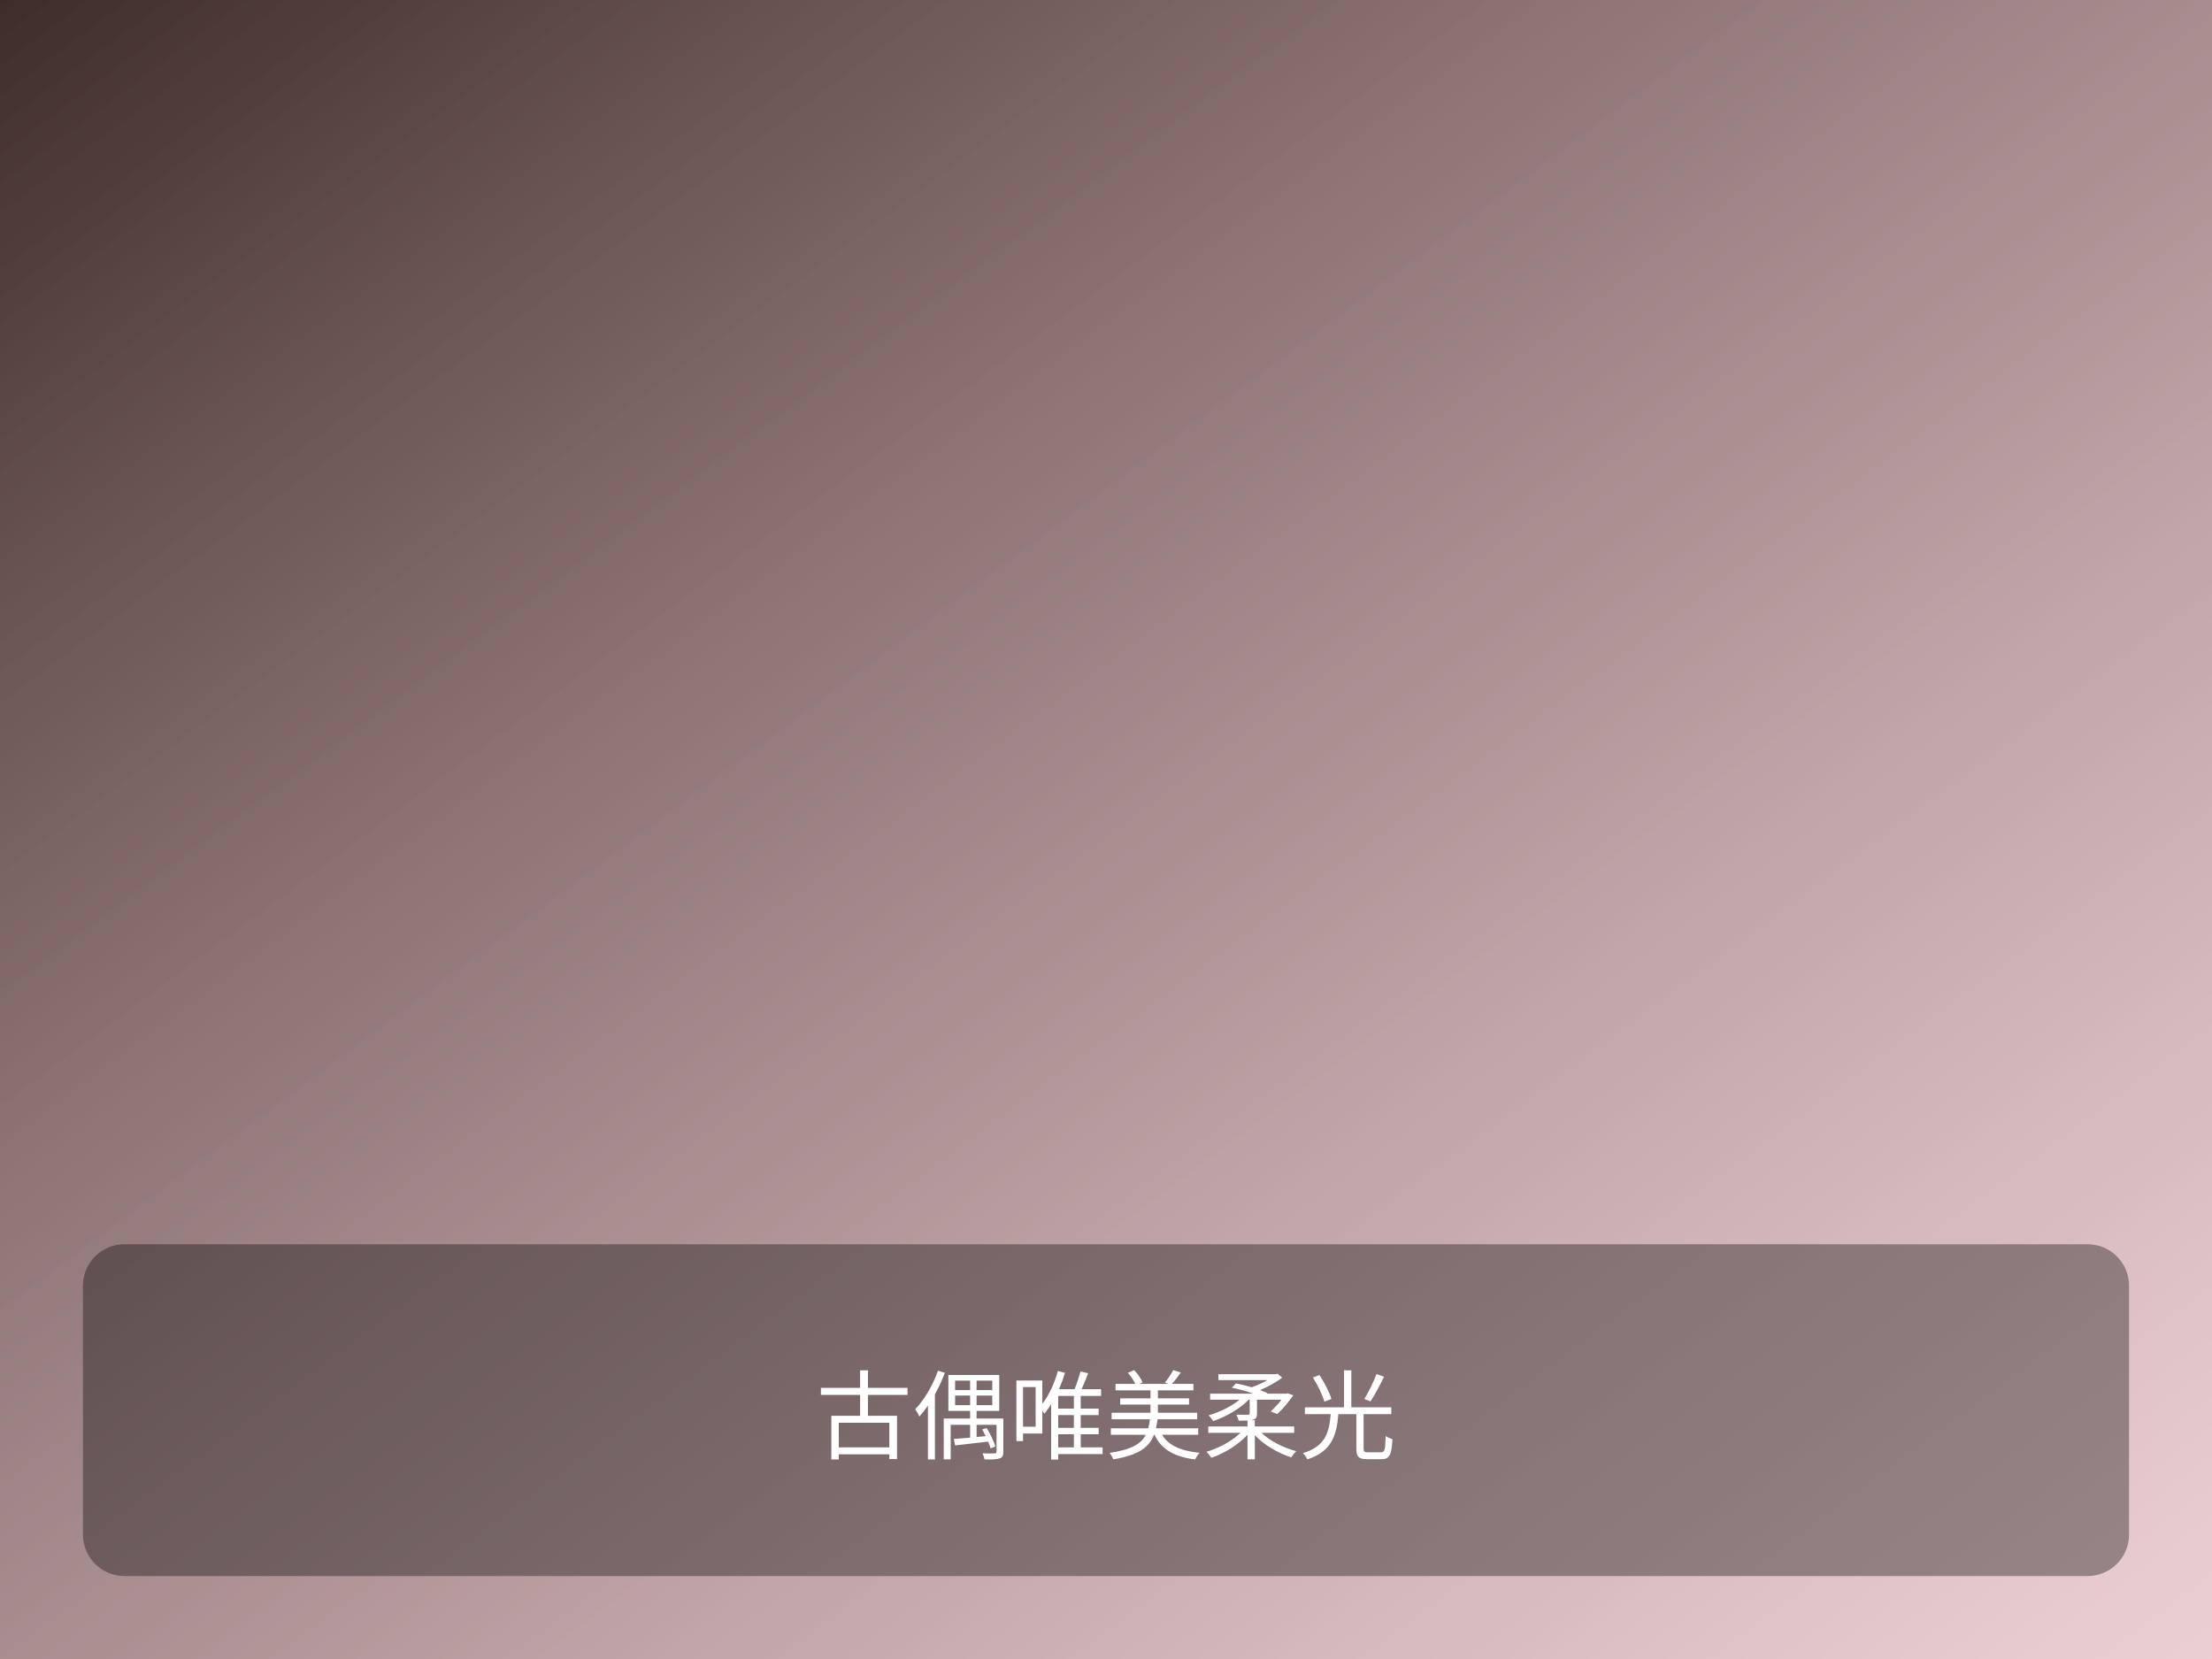
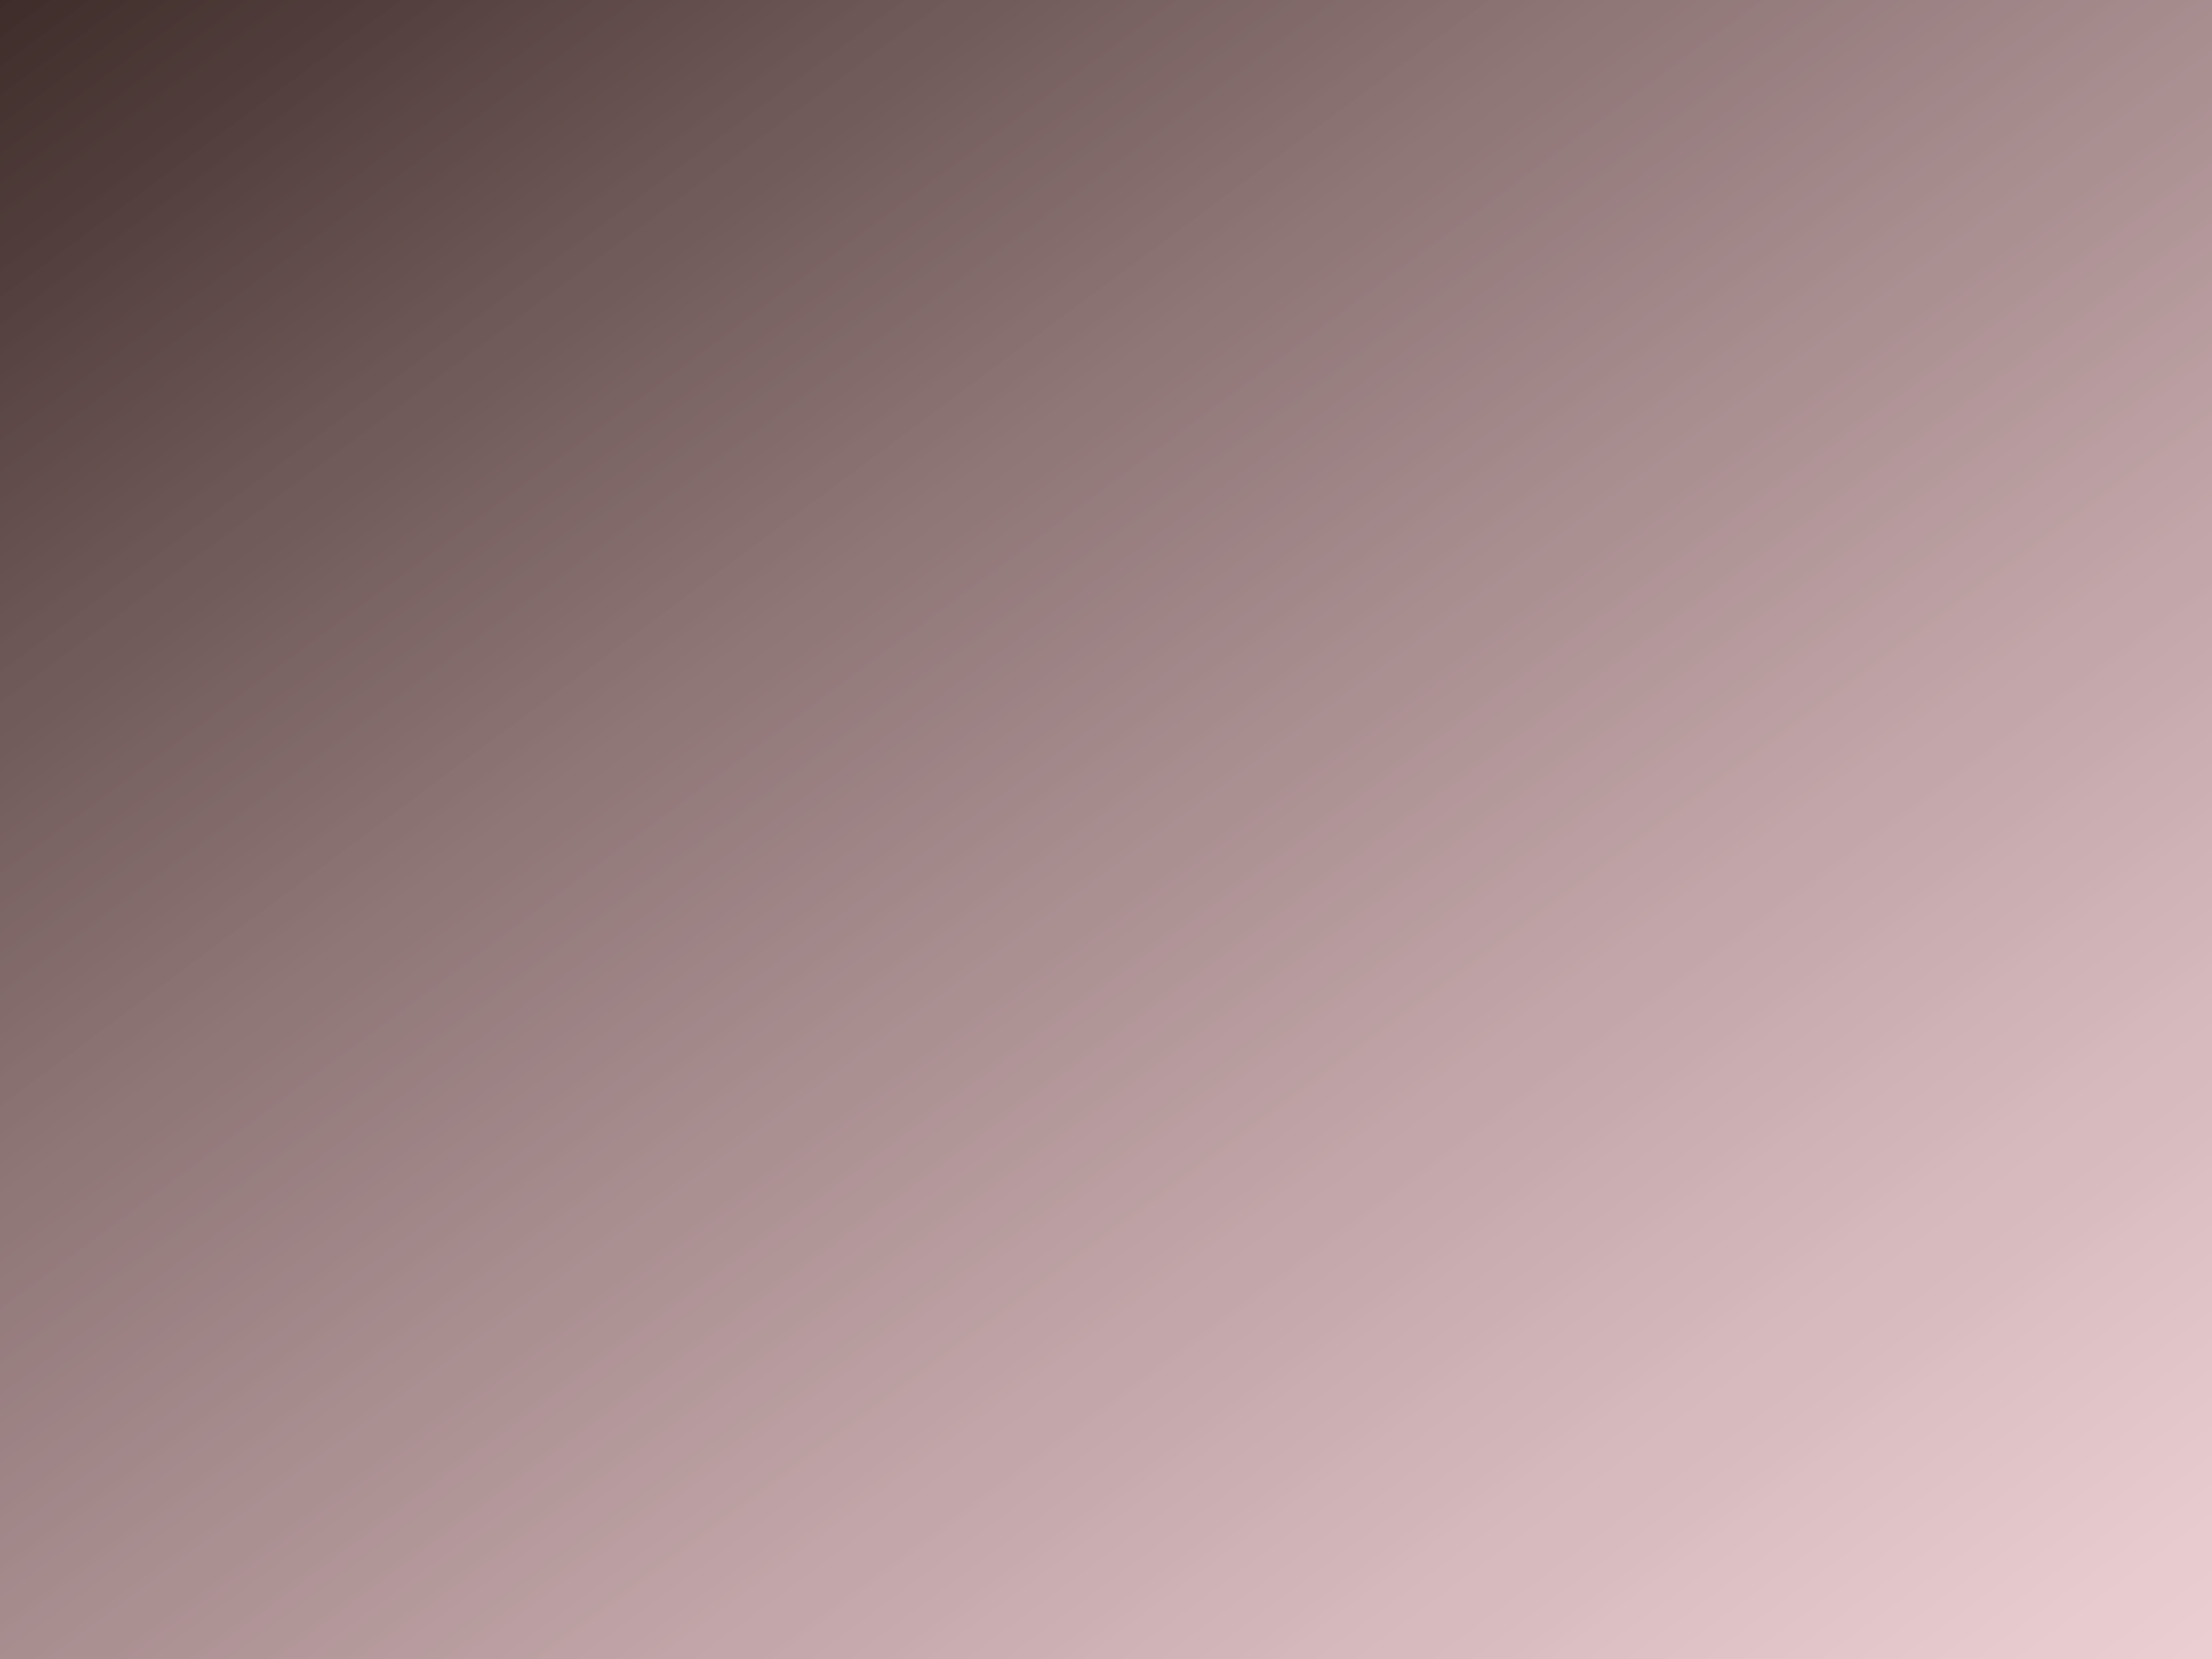
<svg xmlns="http://www.w3.org/2000/svg" width="640" height="480" viewBox="0 0 640 480">
  <defs>
    <linearGradient id="g" x1="0" y1="0" x2="1" y2="1">
      <stop offset="0%" stop-color="#3d2c29" />
      <stop offset="100%" stop-color="#e8b4bc" stop-opacity="0.55" />
    </linearGradient>
  </defs>
  <rect width="640" height="480" fill="url(#g)" />
-   <rect x="24" y="360" width="592" height="96" rx="12" fill="rgba(0,0,0,0.35)" />
-   <text x="320" y="420" text-anchor="middle" font-family="sans-serif" font-size="28" fill="white">古偶唯美柔光</text>
</svg>
